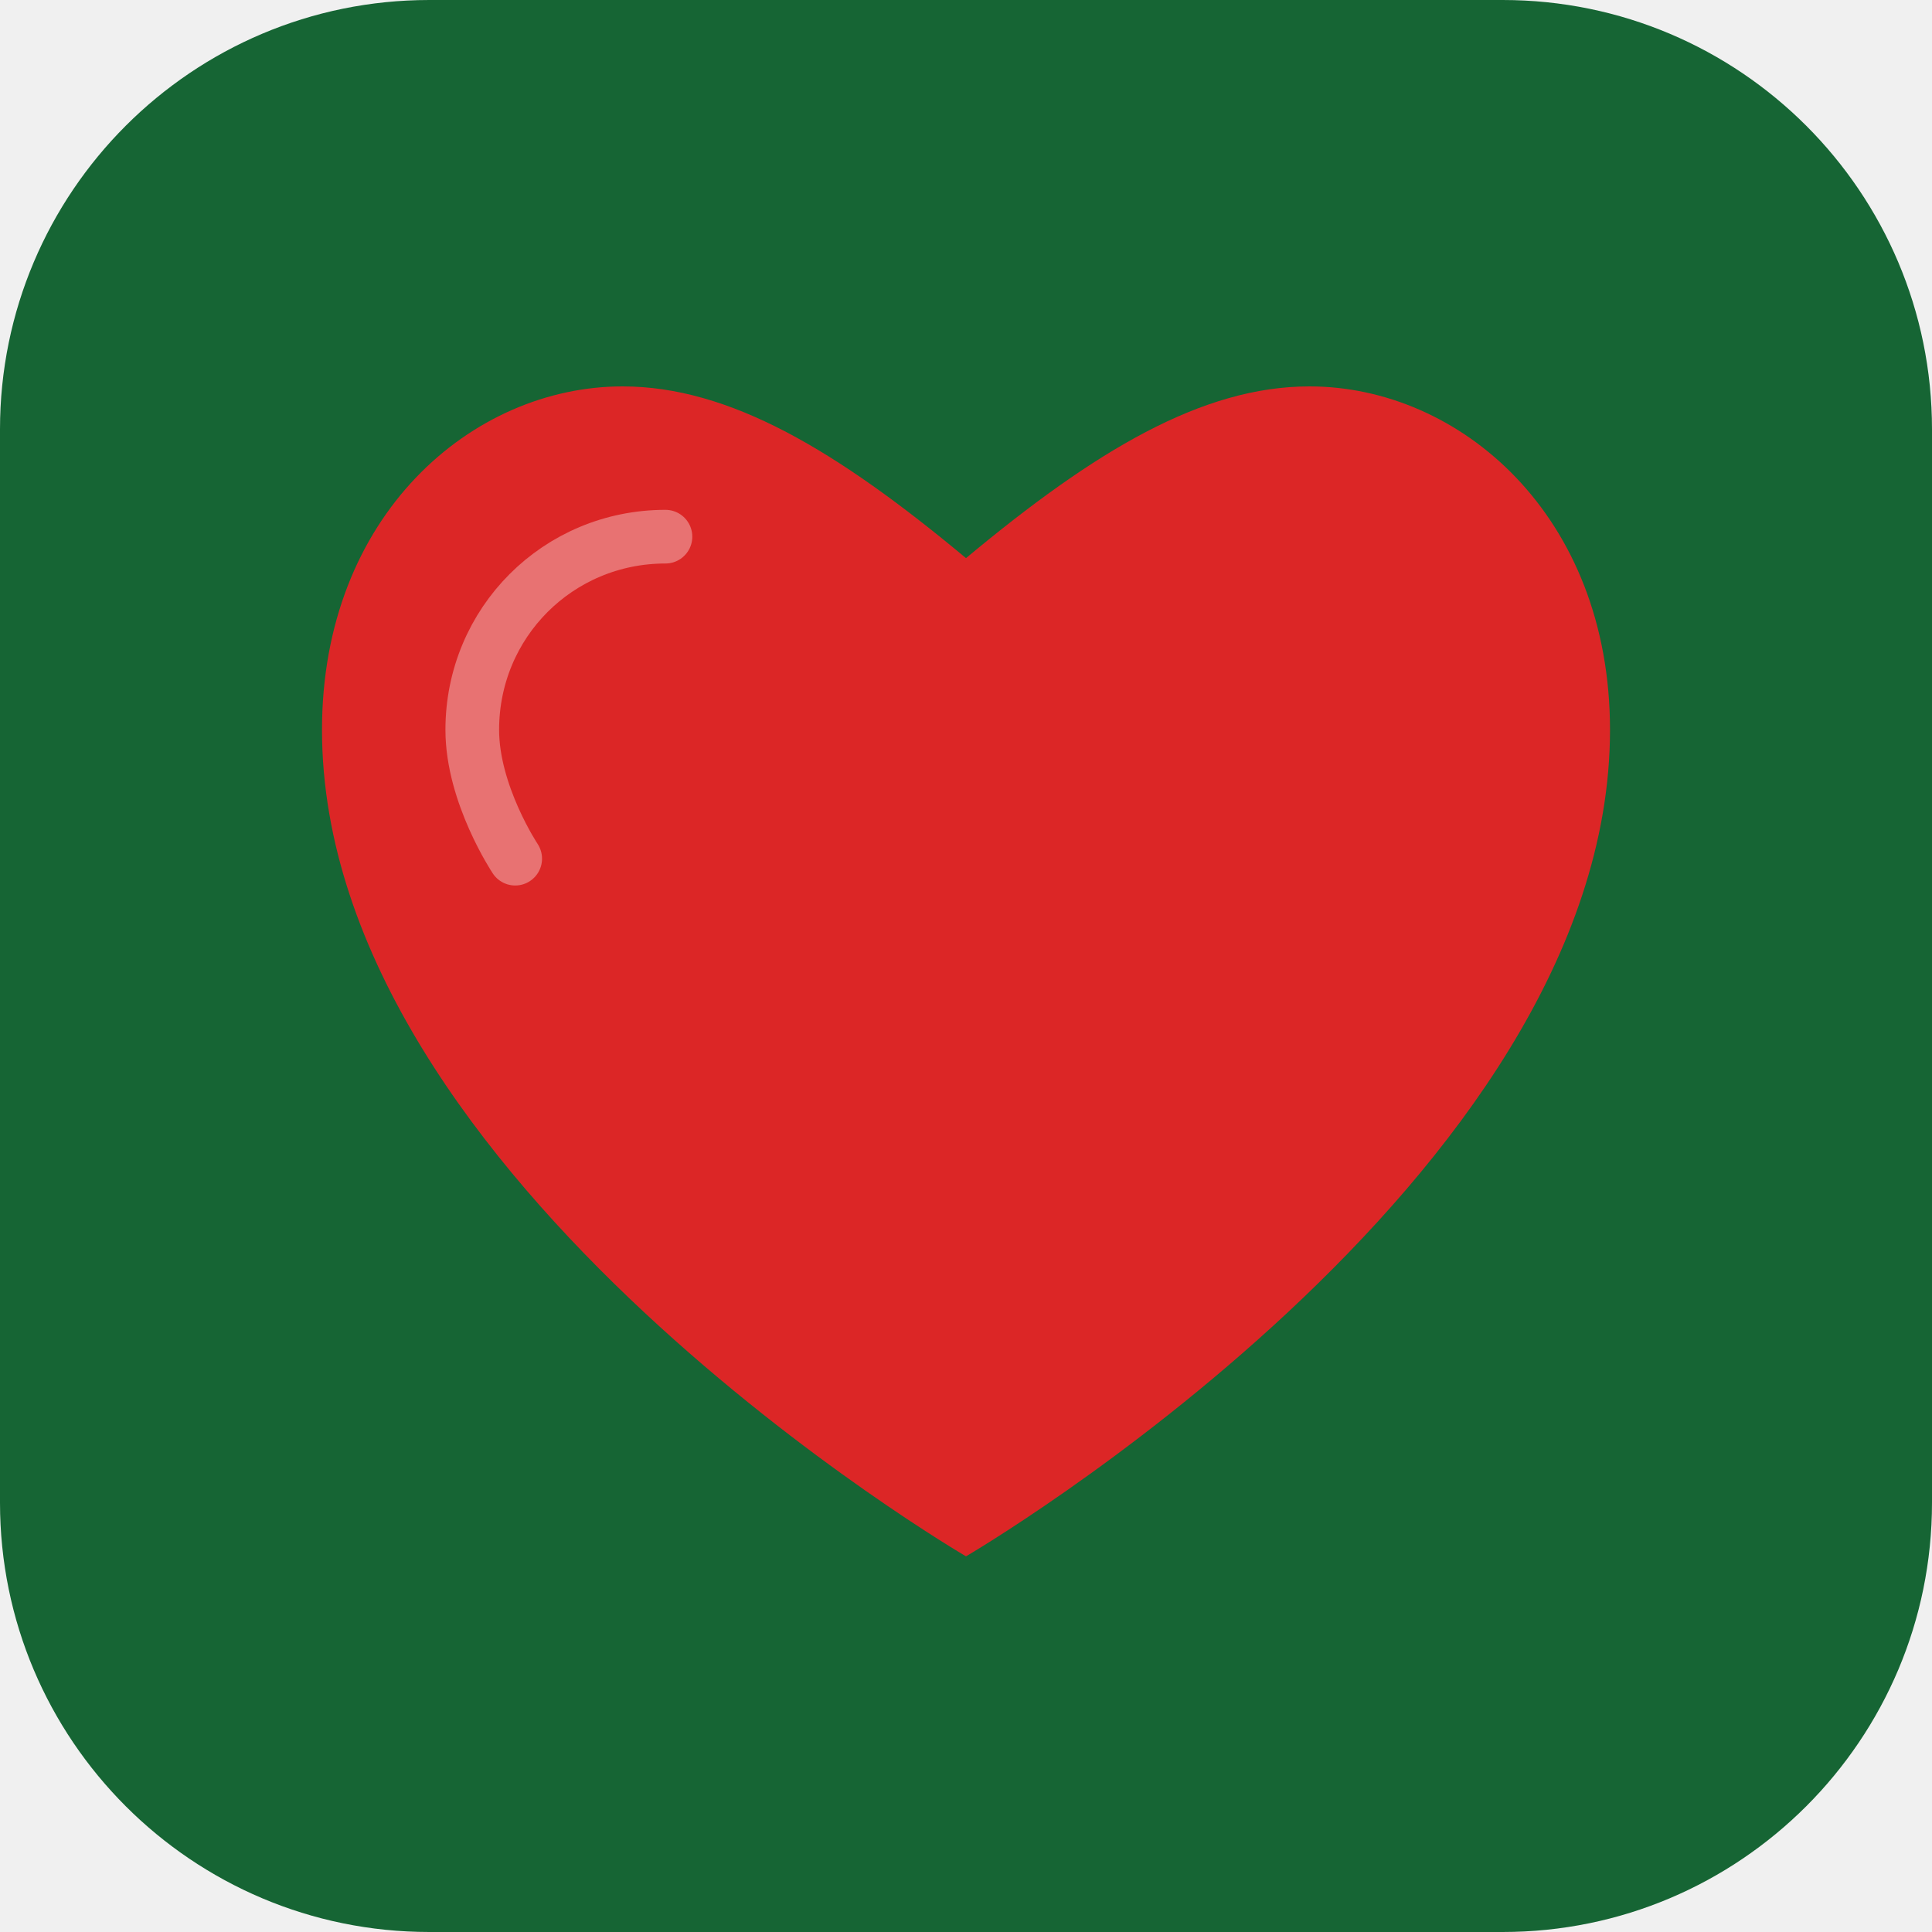
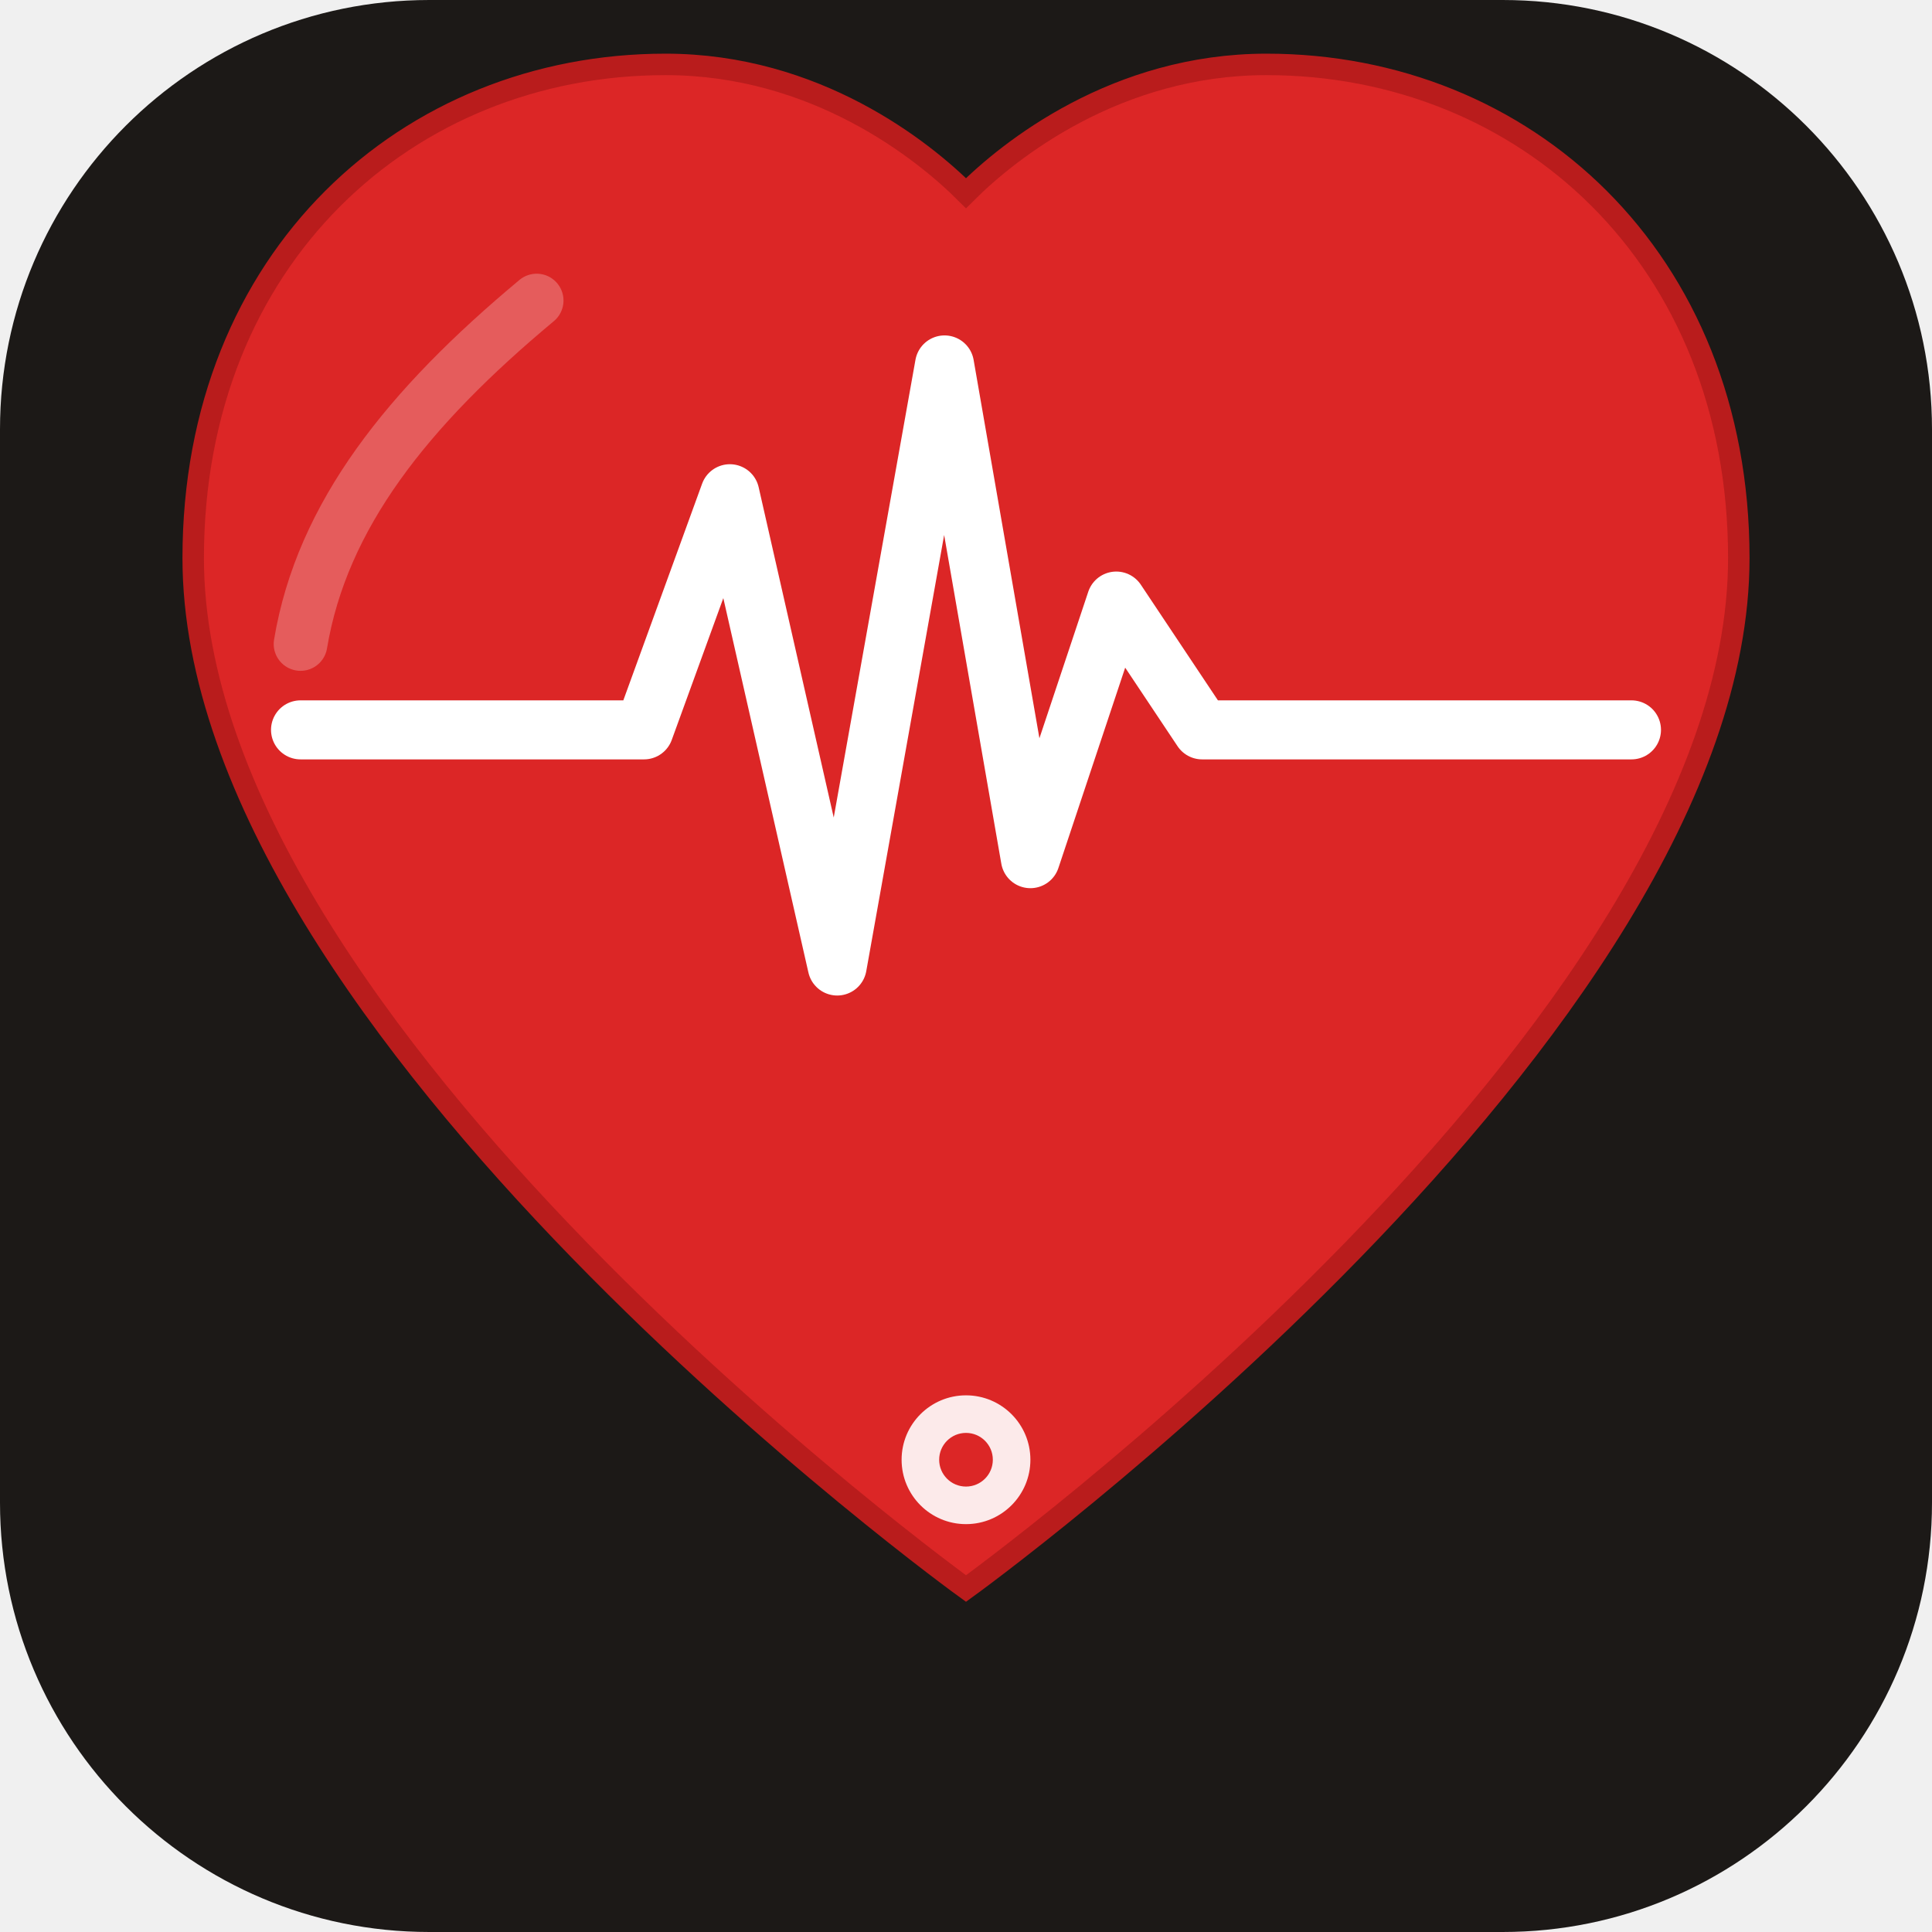
<svg xmlns="http://www.w3.org/2000/svg" viewBox="0 0 180 180">
-   <rect width="180" height="180" rx="40" fill="#166534" />
-   <path d="M90 145 C90 145 30 110 30 68 C30 48 44 36 58 36 C68 36 78 42 90 52 C102 42 112 36 122 36 C136 36 150 48 150 68 C150 110 90 145 90 145Z" fill="#DC2626" />
-   <path d="M62 50 C52 50 44 58 44 68 C44 74 48 80 48 80" fill="none" stroke="rgba(255,255,255,0.35)" stroke-width="5" stroke-linecap="round" />
+   <rect width="180" height="180" rx="40" fill="#1C1917" />
+   <path d="M90 148 C90 148 18 96 18 52 C18 24 38 6 62 6 C76 6 86 14 90 18 C94 14 104 6 118 6 C142 6 162 24 162 52 C162 96 90 148 90 148Z" fill="#DC2626" stroke="#B91C1C" stroke-width="2" />
+   <polyline points="28,68 50,68 60,68 68,46 78,90 88,34 96,80 104,56 112,68 122,68 134,68 152,68" fill="none" stroke="white" stroke-width="5.5" stroke-linecap="round" stroke-linejoin="round" />
+   <circle cx="90" cy="136" r="6" fill="white" opacity="0.9" />
+   <circle cx="90" cy="136" r="2.5" fill="#DC2626" />
+   <path d="M50 28 C38 38 30 48 28 60" fill="none" stroke="rgba(255,255,255,0.25)" stroke-width="5" stroke-linecap="round" />
</svg>
